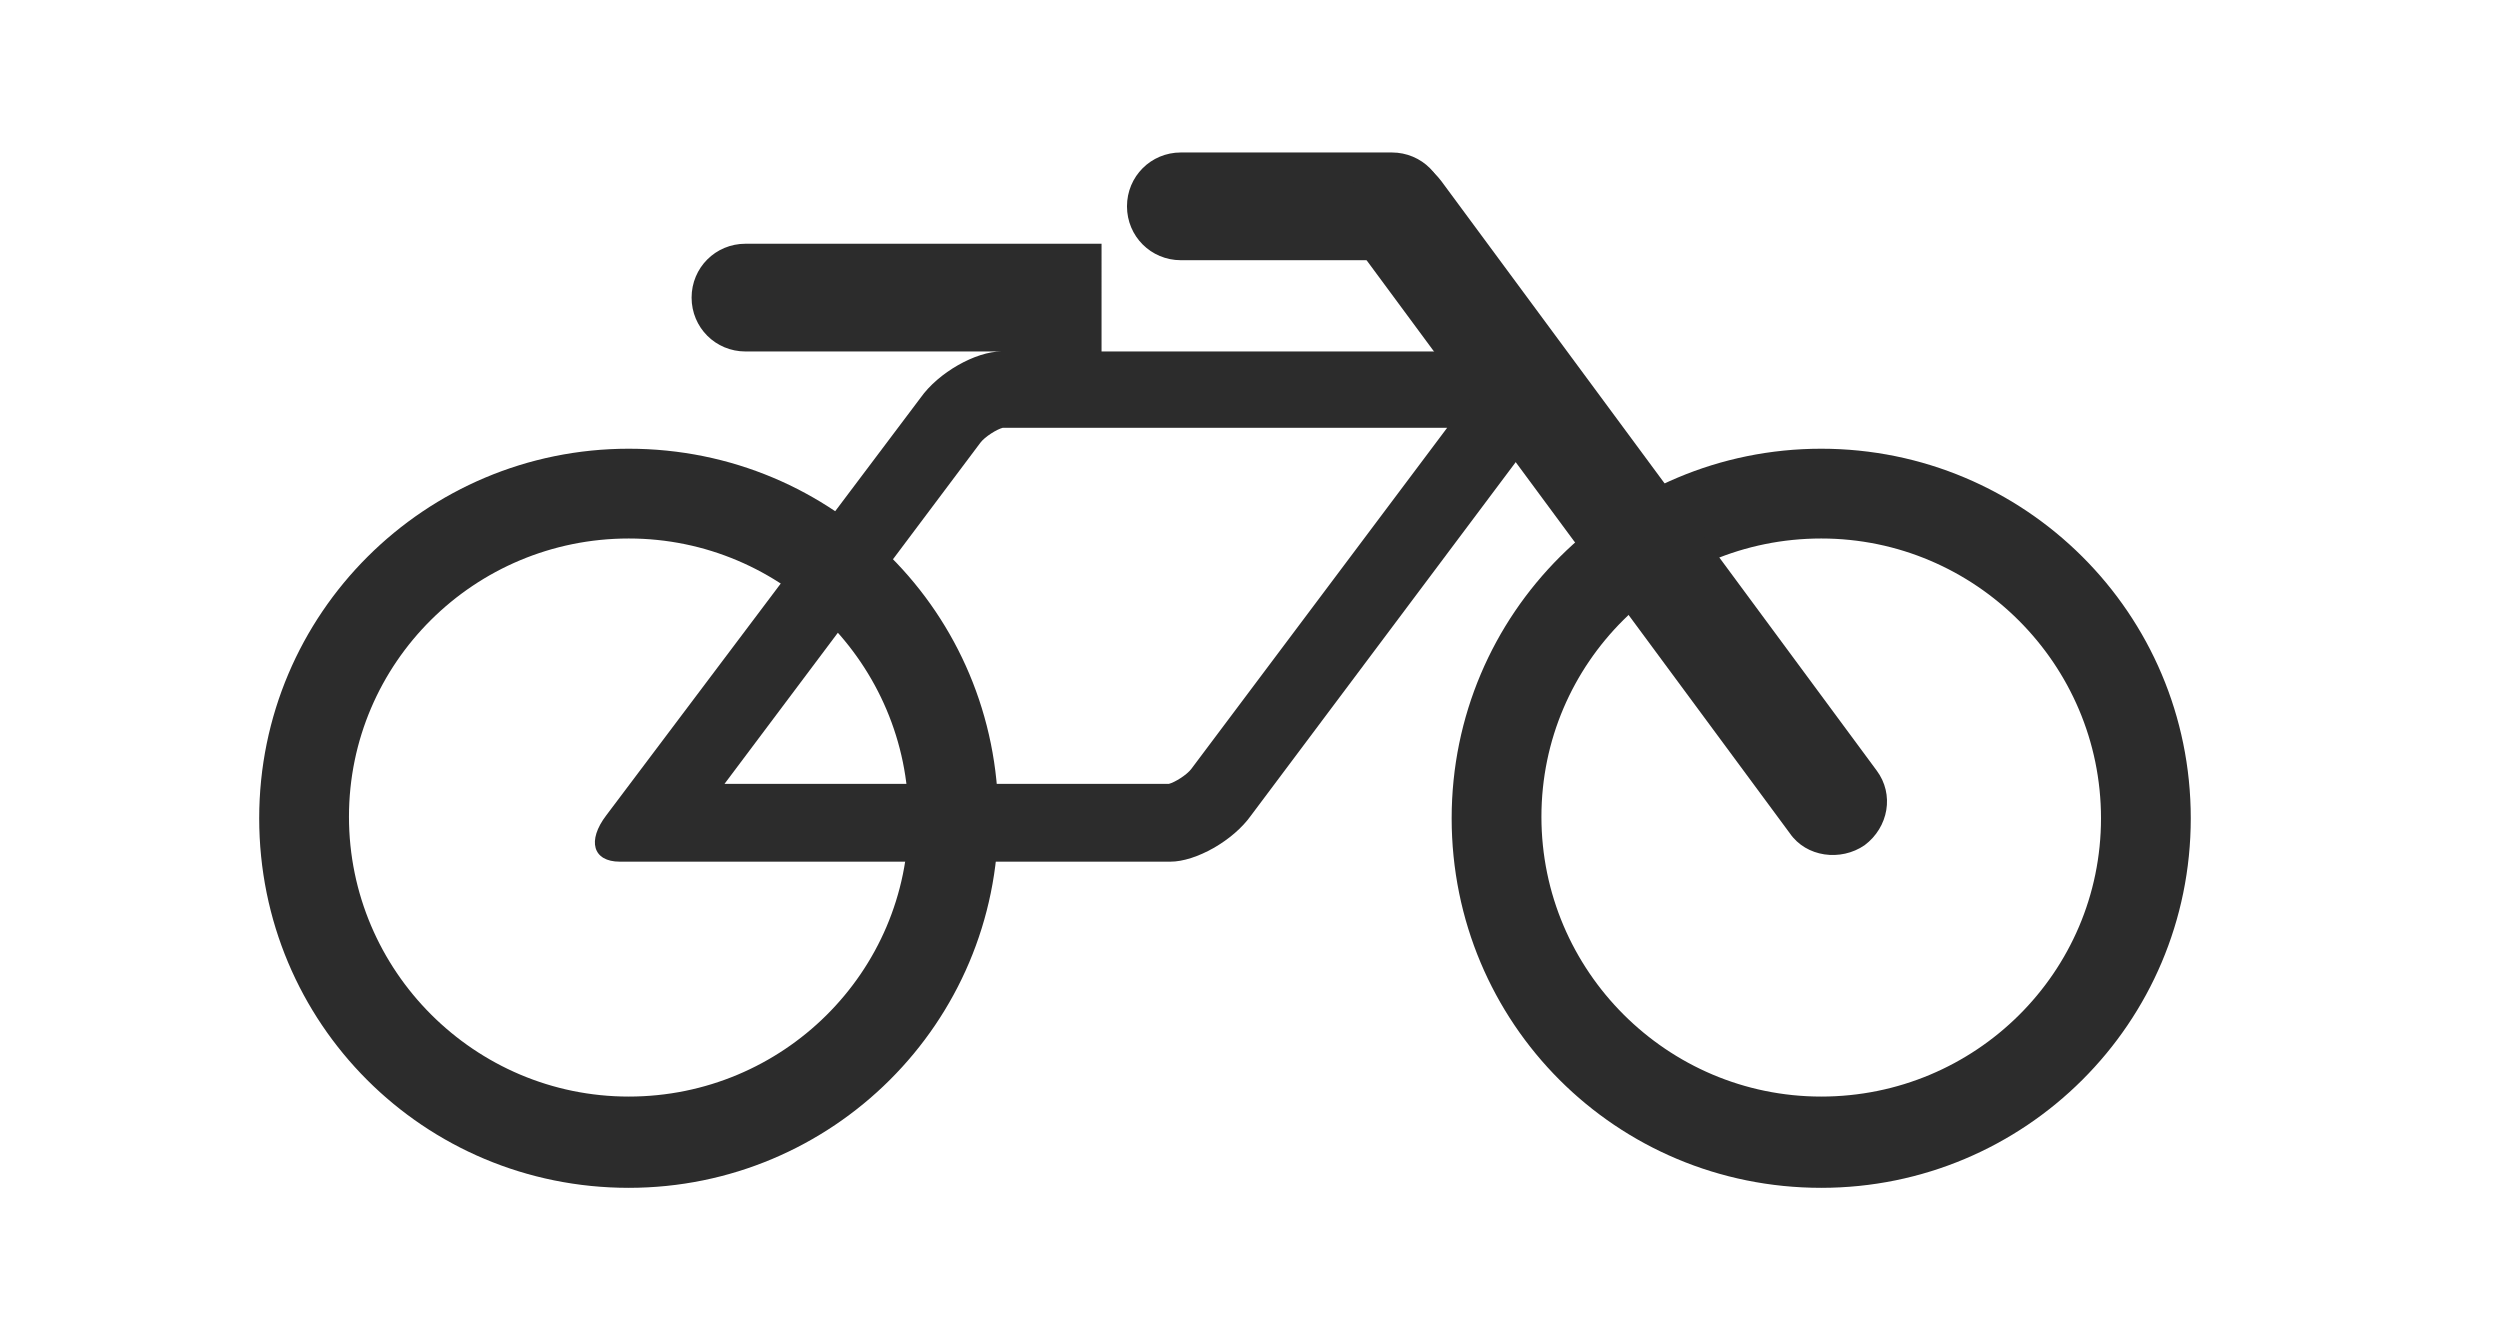
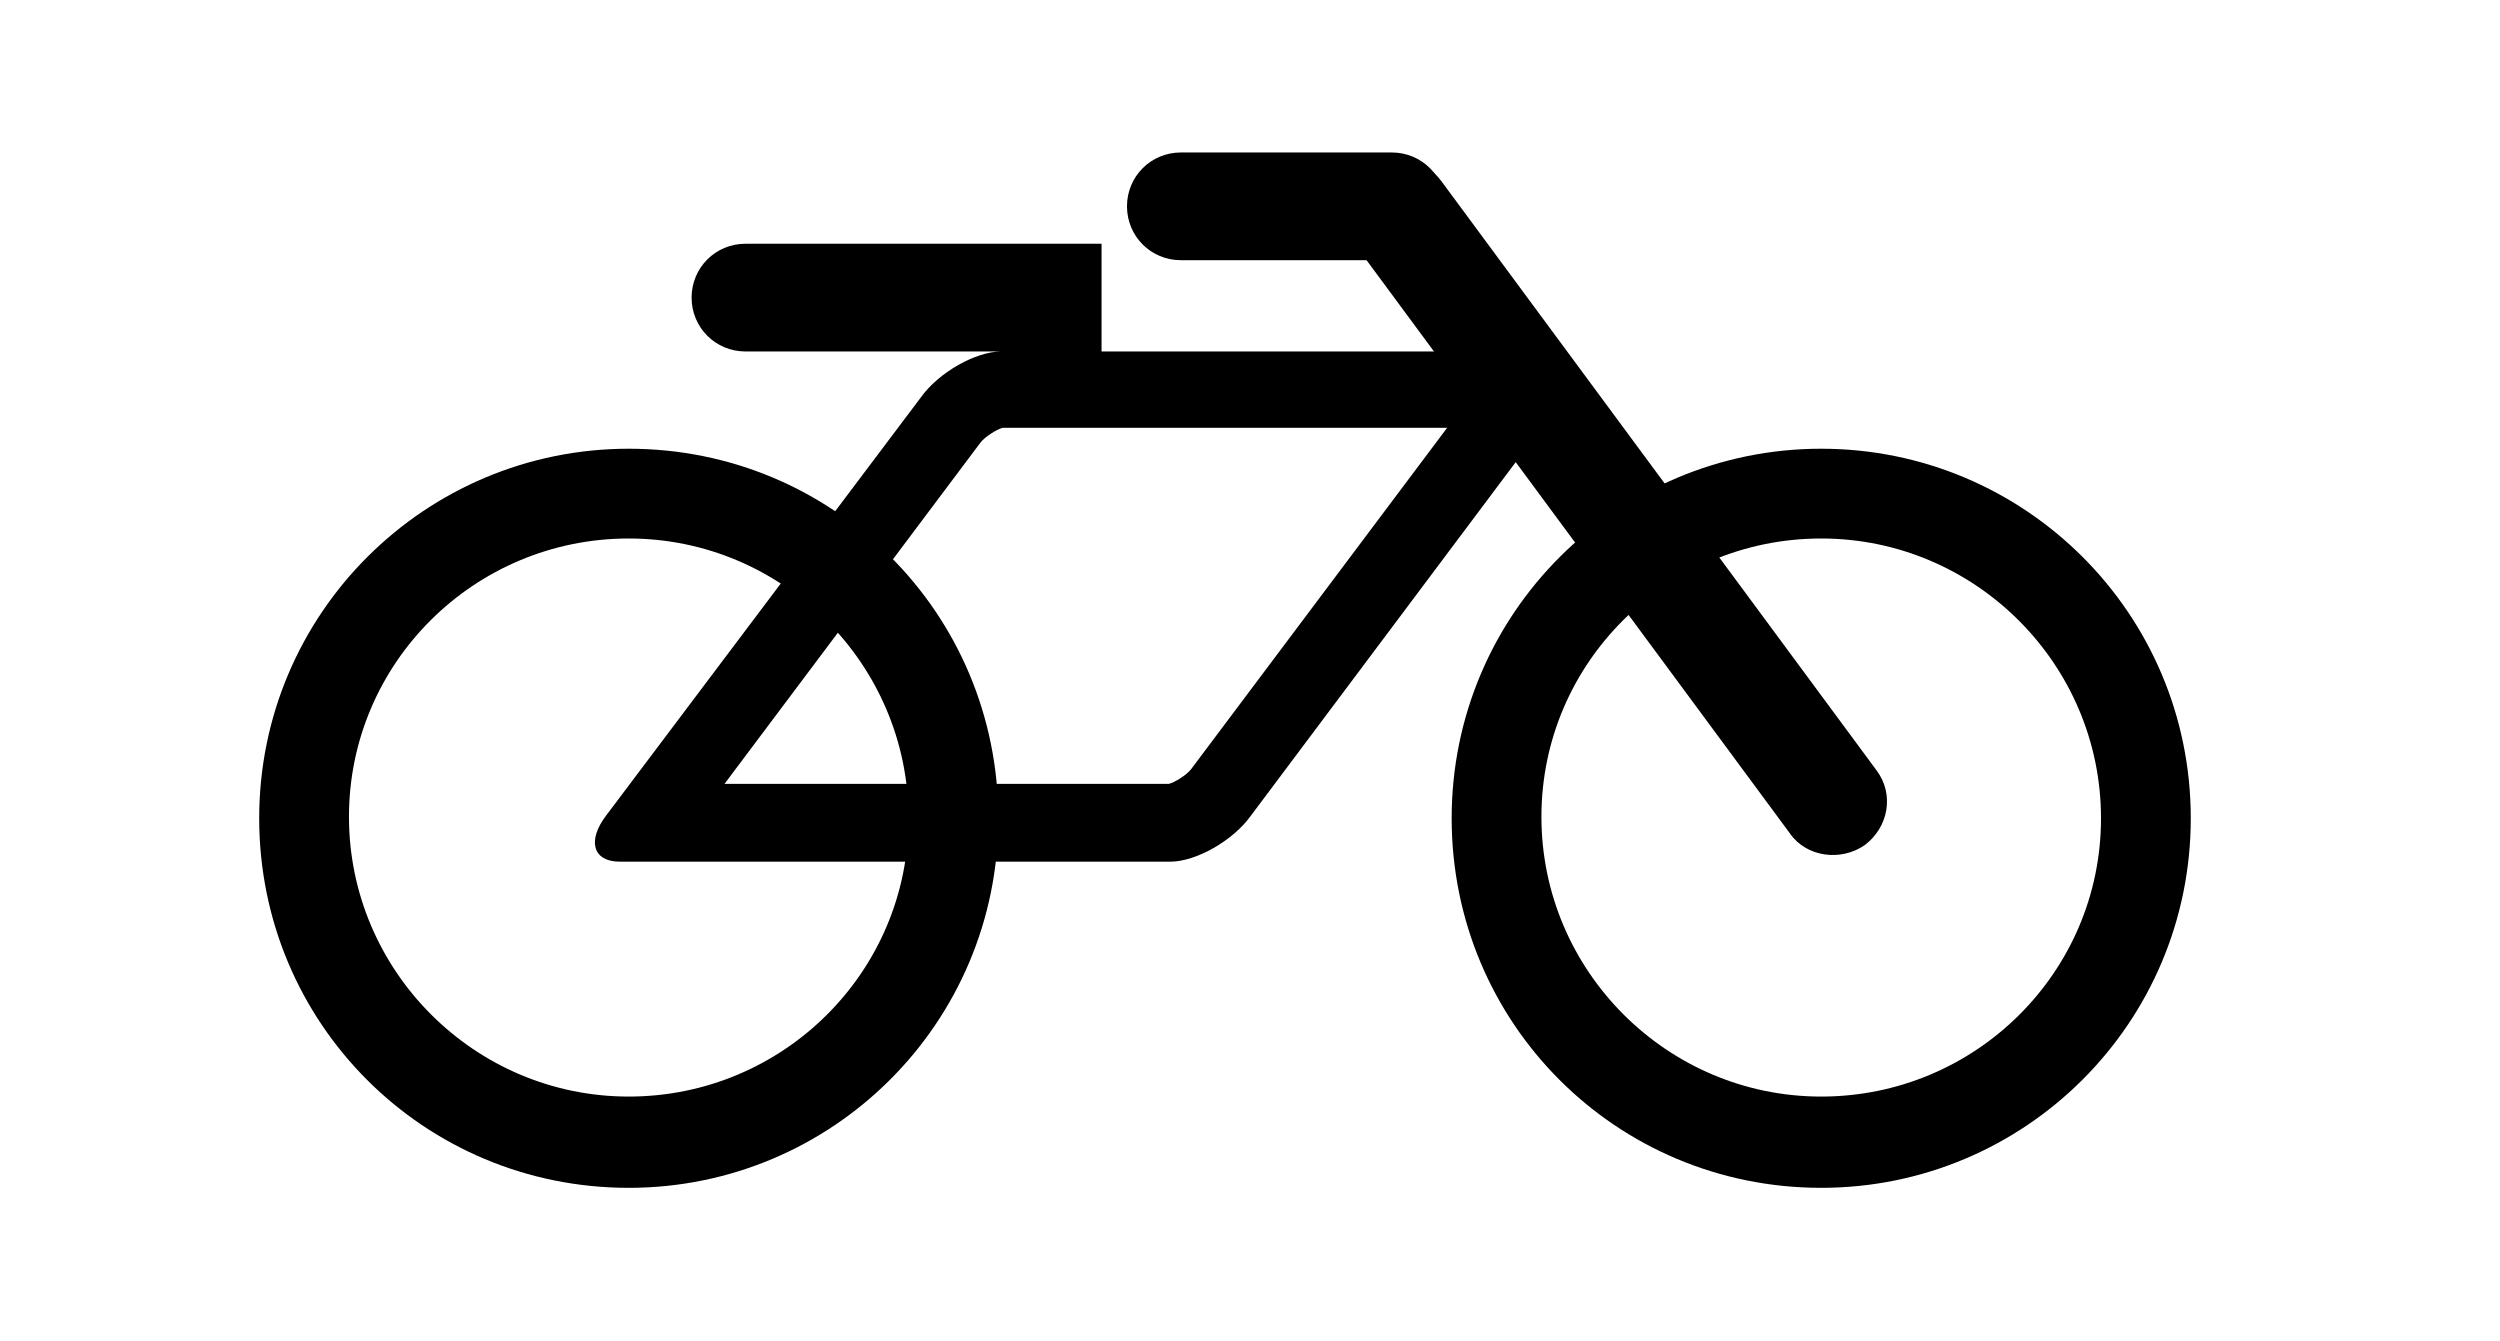
- <svg xmlns="http://www.w3.org/2000/svg" t="1599121068998" class="icon" viewBox="0 0 1910 1024" version="1.1" p-id="3748" width="373.047" height="200">
+ <svg xmlns="http://www.w3.org/2000/svg" t="1600071322553" class="icon" viewBox="0 0 1910 1024" version="1.1" p-id="769" width="373.047" height="200">
  <defs>
    <style type="text/css" />
  </defs>
-   <path d="M480.368 342.823C324.908 342.823 198.026 468.563 198.026 625.166s125.739 282.342 282.342 282.342c155.46 0 282.342-125.739 282.342-282.342s-125.739-282.342-282.342-282.342z m1e-8 494.956C362.63 837.78 266.611 741.76 266.611 624.022s96.019-212.614 213.757-212.614 213.757 96.019 213.757 213.757S598.106 837.78 480.368 837.78zM1391.407 342.823c-155.46 0-282.342 125.739-282.342 282.342s125.739 282.342 282.342 282.342c155.46 0 282.342-125.739 282.342-282.342S1546.867 342.823 1391.407 342.823z m0 494.956c-117.738 0-213.757-96.019-213.757-213.757s96.019-212.614 213.757-212.614 213.757 96.019 213.757 213.757-96.019 212.614-213.757 212.614z" fill="#2c2c2c" p-id="3749" />
-   <path d="M1105.636 326.82L910.168 587.444c-3.429 4.572-12.574 10.288-17.146 11.431H553.525l195.468-260.624c3.429-4.572 12.574-10.288 17.146-11.431h339.497m80.016-58.297H764.996c-19.432 0-48.01 16.003-61.727 35.436l-240.048 318.921c-14.86 19.432-10.288 35.436 10.288 35.436h420.656c19.432 0 48.01-16.003 61.727-35.436l238.905-318.921c14.86-19.432 10.288-35.436-9.145-35.436zM841.583 268.523H569.529c-22.862 0-41.151-18.289-41.151-41.151s18.289-41.151 41.151-41.151h272.055M1062.199 198.794h-160.032c-22.862 0-41.151-18.289-41.151-41.151S879.305 116.492 902.167 116.492h161.175c22.862 0 41.151 18.289 41.151 41.151-1.143 22.862-19.432 41.151-42.294 41.151z" fill="#2c2c2c" p-id="3750" />
-   <path d="M1367.403 636.596L1034.765 186.22c-13.717-18.289-9.145-43.437 9.145-57.154 18.289-13.717 43.437-9.145 57.154 9.145l332.638 450.376c13.717 18.289 9.145 43.437-9.145 57.154-18.289 12.574-44.58 9.145-57.154-9.145z" fill="#2c2c2c" p-id="3751" />
+   <path d="M480.368 342.823c-155.46 0-282.342 125.74-282.342 282.343s125.739 282.342 282.342 282.342c155.46 0 282.342-125.74 282.342-282.342S636.97 342.823 480.368 342.823z m0 494.957c-117.738 0-213.757-96.02-213.757-213.758s96.019-212.614 213.757-212.614 213.757 96.02 213.757 213.758-96.02 212.614-213.757 212.614z m911.04-494.957c-155.46 0-282.343 125.74-282.343 282.343s125.74 282.342 282.342 282.342c155.46 0 282.343-125.74 282.343-282.342s-126.883-282.343-282.343-282.343z m0 494.957c-117.738 0-213.758-96.02-213.758-213.758s96.02-212.614 213.757-212.614 213.758 96.02 213.758 213.758-96.02 212.614-213.758 212.614z" p-id="770" />
+   <path d="M1105.636 326.82L910.168 587.444c-3.43 4.572-12.574 10.287-17.146 11.43H553.525l195.468-260.623c3.43-4.572 12.574-10.288 17.146-11.431h339.497m80.016-58.297H764.996c-19.432 0-48.01 16.003-61.726 35.435L463.222 622.88c-14.86 19.433-10.288 35.436 10.287 35.436h420.656c19.432 0 48.01-16.003 61.727-35.436l238.905-318.92c14.86-19.433 10.287-35.436-9.145-35.436z m-344.069 0H569.529c-22.862 0-41.152-18.29-41.152-41.151s18.29-41.152 41.152-41.152h272.054m220.616 12.574H902.167c-22.862 0-41.152-18.289-41.152-41.15s18.29-41.152 41.152-41.152h161.175c22.861 0 41.15 18.29 41.15 41.151-1.142 22.862-19.432 41.151-42.293 41.151z" p-id="771" />
+   <path d="M1367.403 636.596L1034.765 186.22c-13.717-18.289-9.145-43.437 9.144-57.154 18.29-13.717 43.438-9.145 57.155 9.145l332.638 450.376c13.717 18.29 9.144 43.437-9.145 57.154-18.29 12.574-44.58 9.145-57.154-9.145z" p-id="772" />
</svg>
